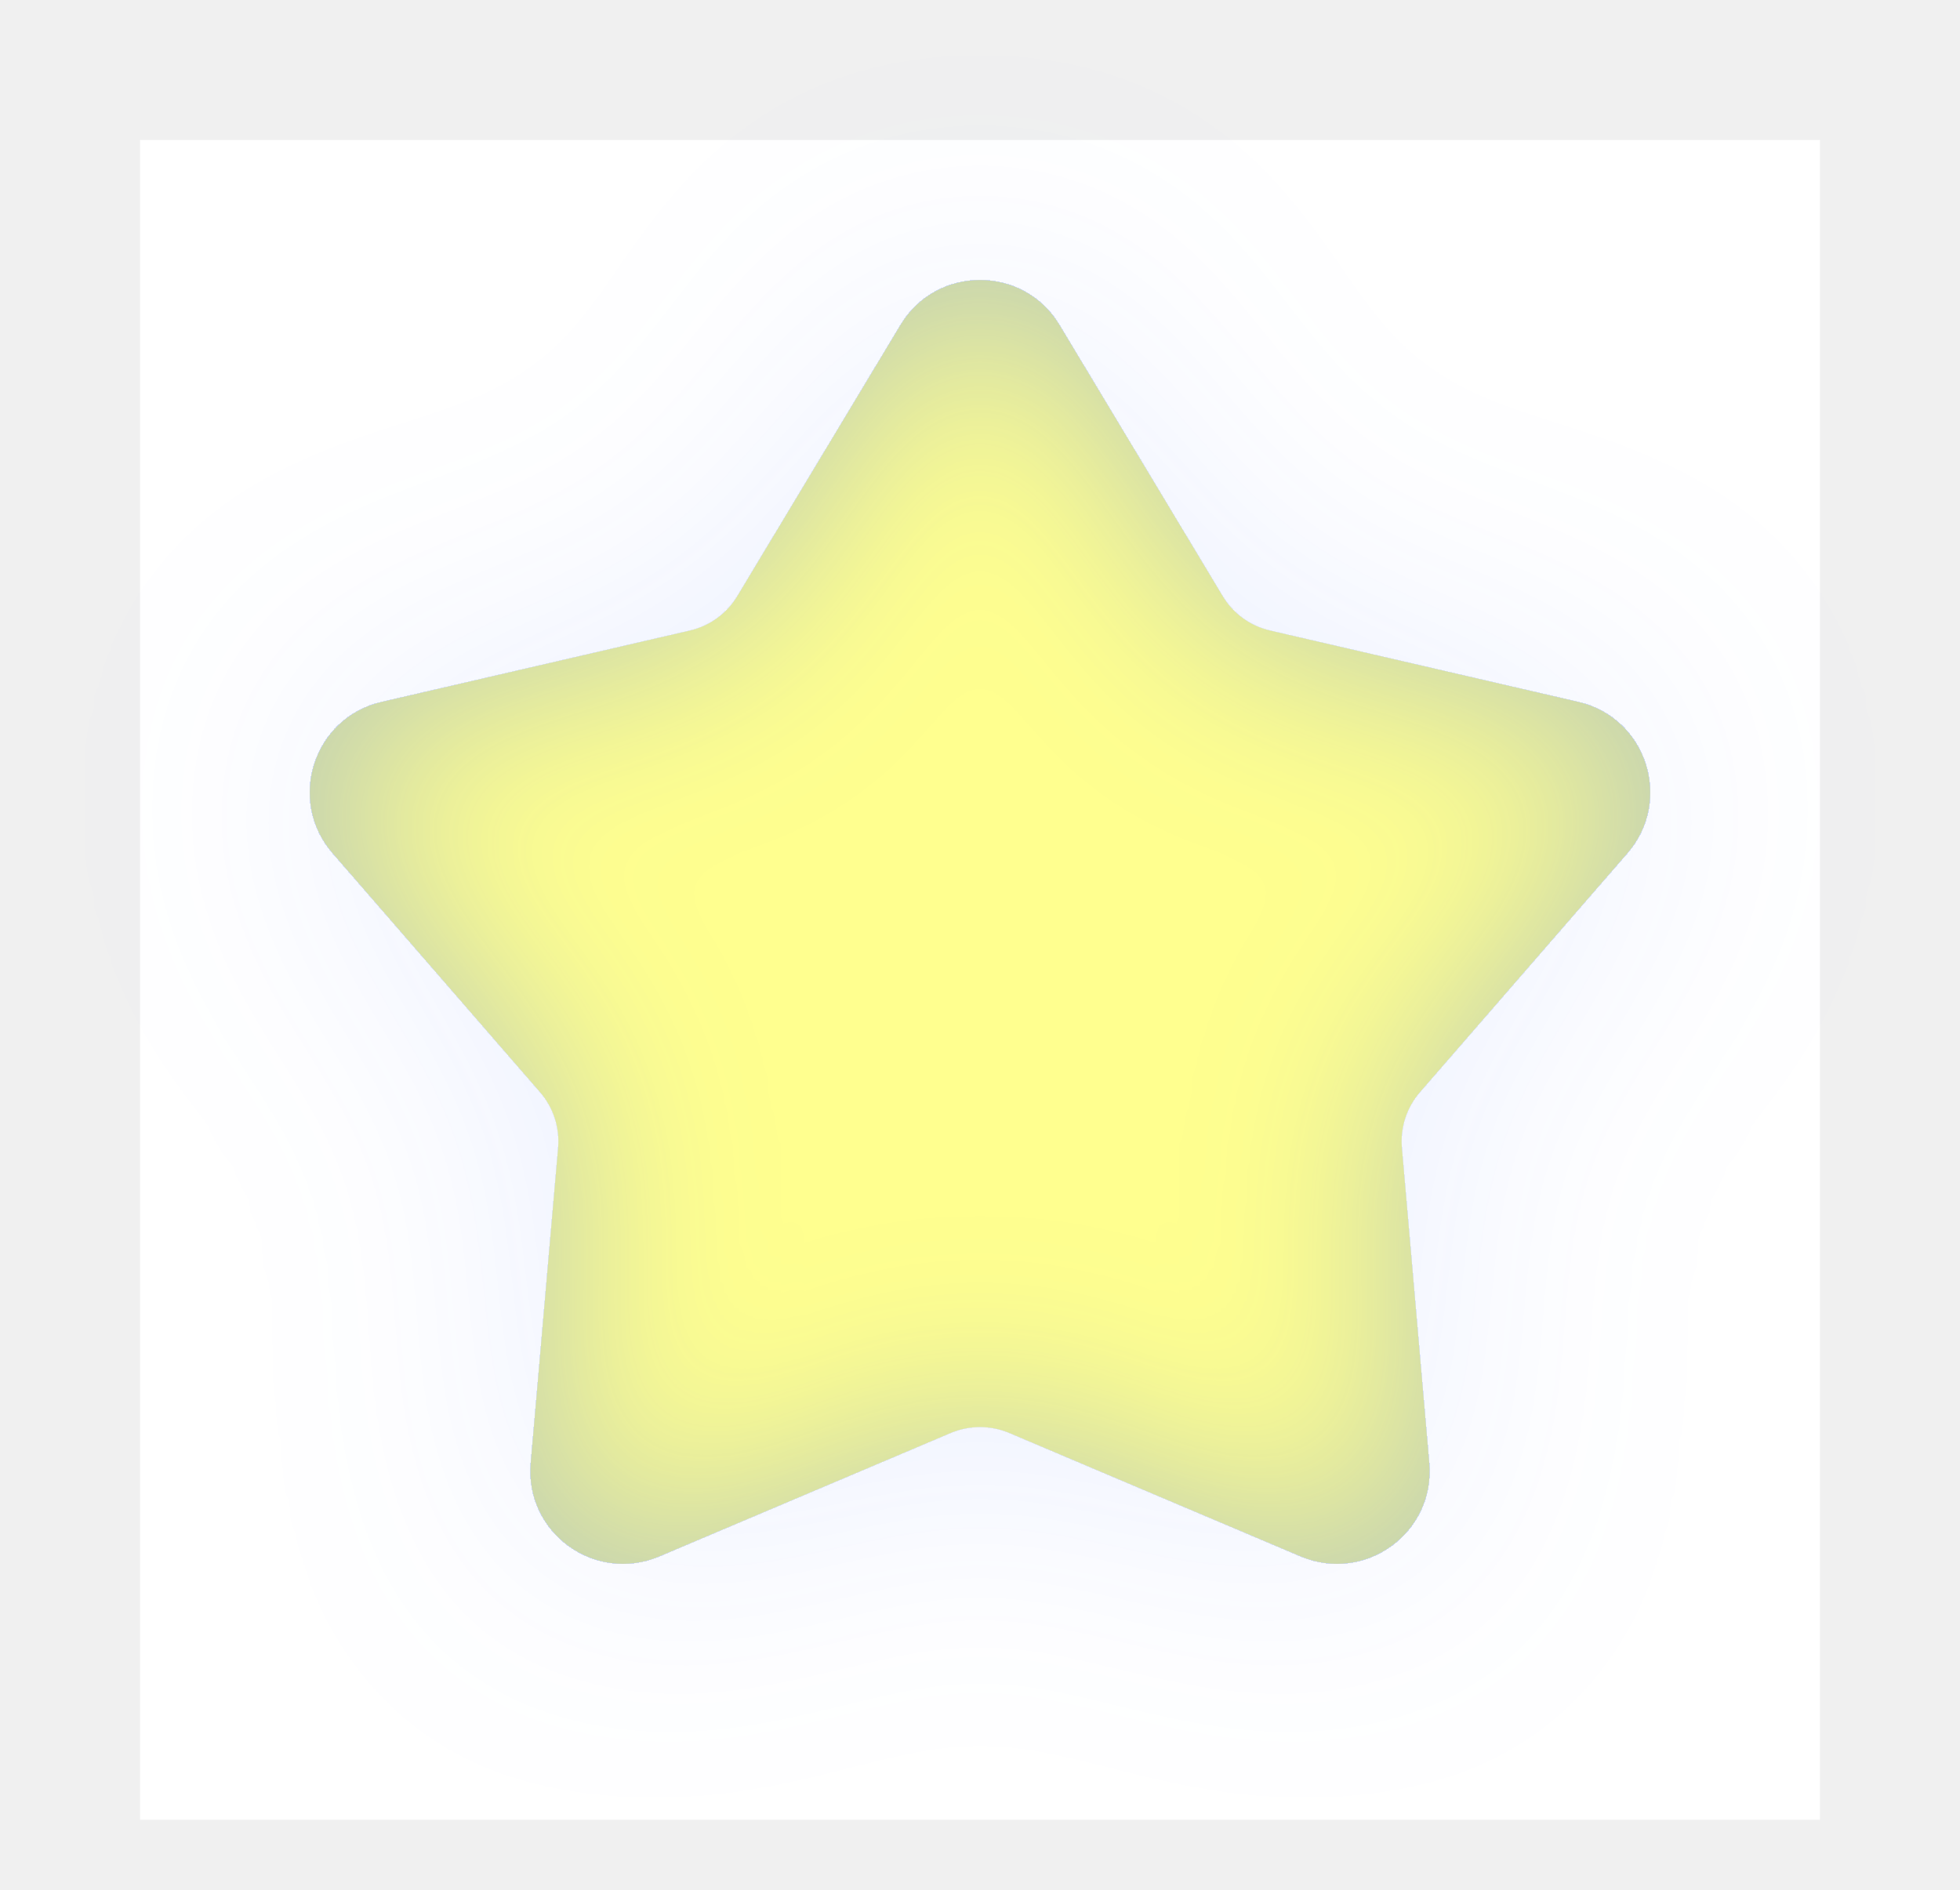
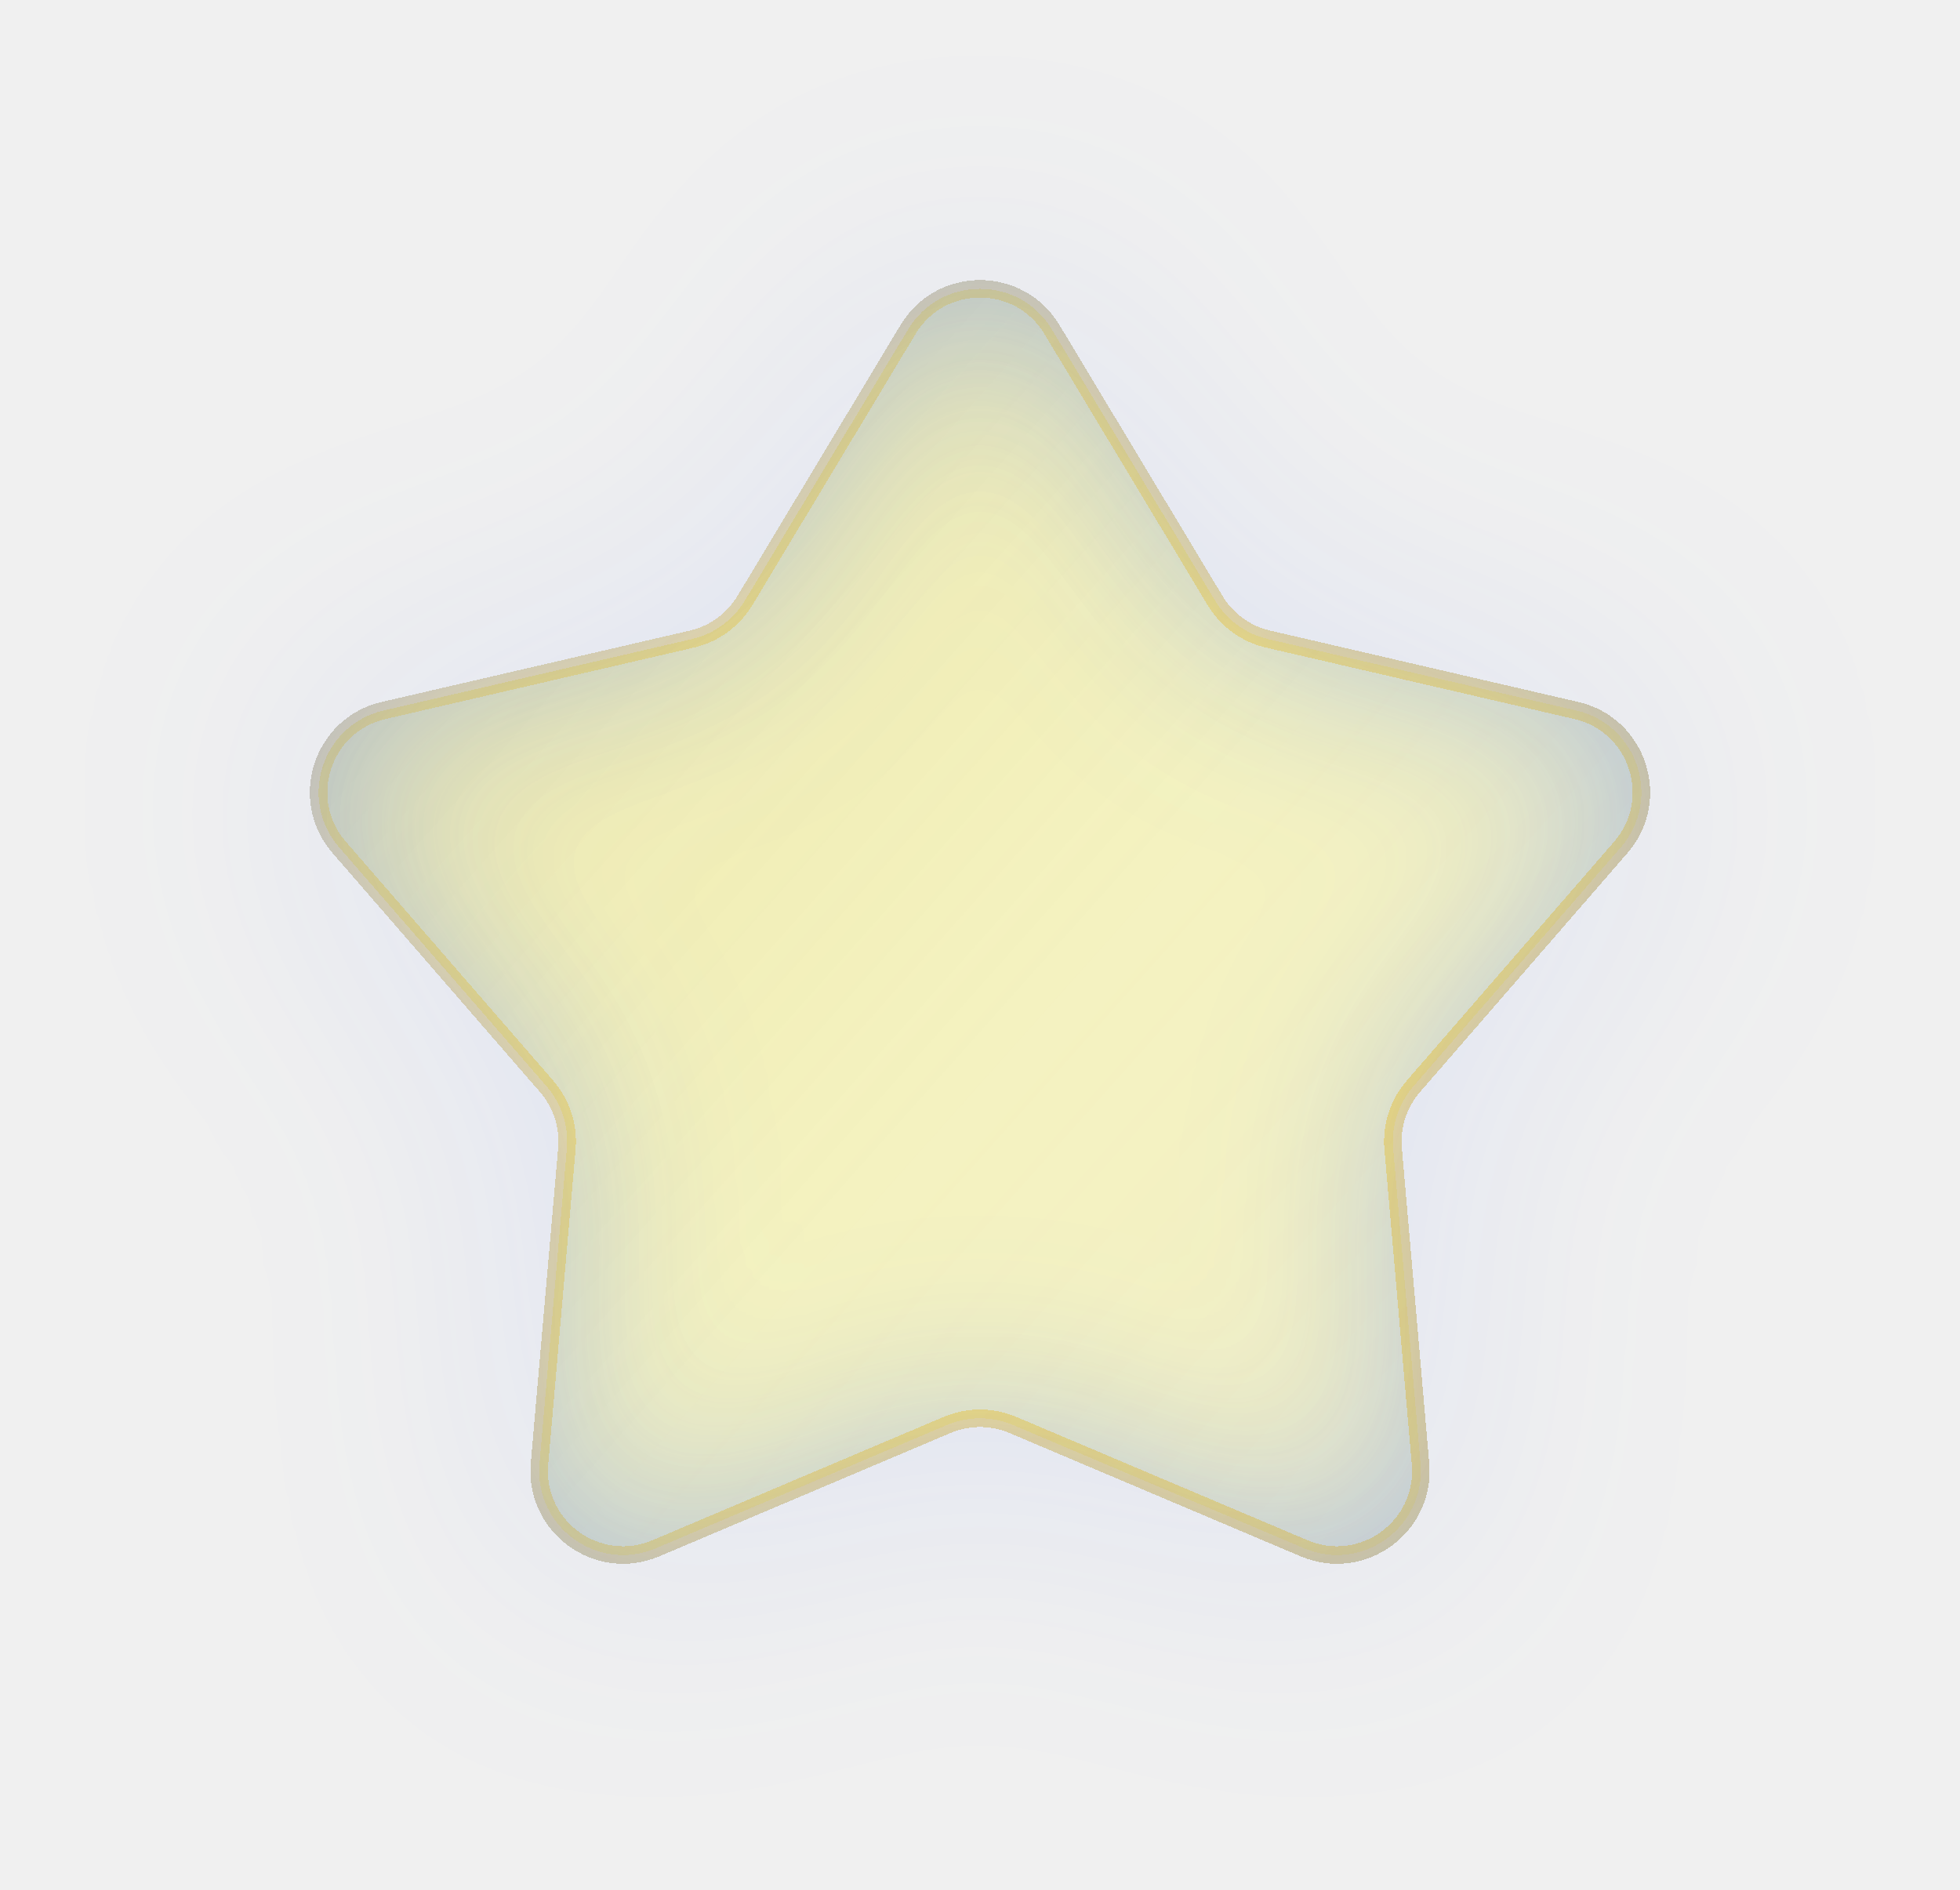
<svg xmlns="http://www.w3.org/2000/svg" width="28" height="27" viewBox="0 0 28 27" fill="none">
-   <rect width="24" height="24" transform="translate(2 2)" fill="white" />
  <g filter="url(#filter0_bdi_192_993)">
-     <path d="M12.972 4.708C13.438 3.933 14.562 3.933 15.028 4.708L17.359 8.581C17.526 8.859 17.799 9.058 18.116 9.131L22.519 10.151C23.4 10.355 23.747 11.424 23.154 12.107L20.192 15.52C19.979 15.765 19.874 16.086 19.902 16.41L20.293 20.913C20.371 21.814 19.462 22.474 18.63 22.121L14.468 20.358C14.169 20.232 13.831 20.232 13.532 20.358L9.37 22.121C8.538 22.474 7.629 21.814 7.707 20.913L8.098 16.41C8.126 16.086 8.021 15.765 7.808 15.52L4.846 12.107C4.253 11.424 4.6 10.355 5.481 10.151L9.884 9.131C10.2 9.058 10.474 8.859 10.641 8.581L12.972 4.708Z" fill="#FFFF8F" />
-     <path d="M12.972 4.708C13.438 3.933 14.562 3.933 15.028 4.708L17.359 8.581C17.526 8.859 17.799 9.058 18.116 9.131L22.519 10.151C23.4 10.355 23.747 11.424 23.154 12.107L20.192 15.52C19.979 15.765 19.874 16.086 19.902 16.41L20.293 20.913C20.371 21.814 19.462 22.474 18.63 22.121L14.468 20.358C14.169 20.232 13.831 20.232 13.532 20.358L9.37 22.121C8.538 22.474 7.629 21.814 7.707 20.913L8.098 16.41C8.126 16.086 8.021 15.765 7.808 15.52L4.846 12.107C4.253 11.424 4.6 10.355 5.481 10.151L9.884 9.131C10.2 9.058 10.474 8.859 10.641 8.581L12.972 4.708Z" stroke="#FFFF8F" stroke-width="0.25" />
+     <path d="M12.972 4.708C13.438 3.933 14.562 3.933 15.028 4.708L17.359 8.581C17.526 8.859 17.799 9.058 18.116 9.131L22.519 10.151C23.4 10.355 23.747 11.424 23.154 12.107L20.192 15.52C19.979 15.765 19.874 16.086 19.902 16.41L20.293 20.913C20.371 21.814 19.462 22.474 18.63 22.121L14.468 20.358C14.169 20.232 13.831 20.232 13.532 20.358L9.37 22.121C8.538 22.474 7.629 21.814 7.707 20.913L8.098 16.41C8.126 16.086 8.021 15.765 7.808 15.52L4.846 12.107C4.253 11.424 4.6 10.355 5.481 10.151L9.884 9.131C10.2 9.058 10.474 8.859 10.641 8.581L12.972 4.708Z" fill="url(#paint0_linear_192_993)" shape-rendering="crispEdges" />
+     <path d="M12.972 4.708C13.438 3.933 14.562 3.933 15.028 4.708L17.359 8.581C17.526 8.859 17.799 9.058 18.116 9.131L22.519 10.151C23.4 10.355 23.747 11.424 23.154 12.107L20.192 15.52C19.979 15.765 19.874 16.086 19.902 16.41L20.293 20.913C20.371 21.814 19.462 22.474 18.63 22.121L14.468 20.358C14.169 20.232 13.831 20.232 13.532 20.358L9.37 22.121C8.538 22.474 7.629 21.814 7.707 20.913L8.098 16.41C8.126 16.086 8.021 15.765 7.808 15.52L4.846 12.107C4.253 11.424 4.6 10.355 5.481 10.151L9.884 9.131C10.2 9.058 10.474 8.859 10.641 8.581L12.972 4.708Z" stroke="url(#paint1_linear_192_993)" stroke-width="0.25" shape-rendering="crispEdges" />
  </g>
  <defs>
    <filter id="filter0_bdi_192_993" x="0.426" y="0.002" width="27.148" height="26.341" filterUnits="userSpaceOnUse" color-interpolation-filters="sRGB">
      <feFlood flood-opacity="0" result="BackgroundImageFix" />
      <feGaussianBlur in="BackgroundImageFix" stdDeviation="1" />
      <feComposite in2="SourceAlpha" operator="in" result="effect1_backgroundBlur_192_993" />
      <feColorMatrix in="SourceAlpha" type="matrix" values="0 0 0 0 0 0 0 0 0 0 0 0 0 0 0 0 0 0 127 0" result="hardAlpha" />
      <feOffset />
      <feGaussianBlur stdDeviation="2" />
      <feComposite in2="hardAlpha" operator="out" />
      <feColorMatrix type="matrix" values="0 0 0 0 0.231 0 0 0 0 0.408 0 0 0 0 1 0 0 0 0.1 0" />
      <feBlend mode="normal" in2="effect1_backgroundBlur_192_993" result="effect2_dropShadow_192_993" />
      <feBlend mode="normal" in="SourceGraphic" in2="effect2_dropShadow_192_993" result="shape" />
      <feColorMatrix in="SourceAlpha" type="matrix" values="0 0 0 0 0 0 0 0 0 0 0 0 0 0 0 0 0 0 127 0" result="hardAlpha" />
      <feOffset />
      <feGaussianBlur stdDeviation="1.5" />
      <feComposite in2="hardAlpha" operator="arithmetic" k2="-1" k3="1" />
      <feColorMatrix type="matrix" values="0 0 0 0 0.231 0 0 0 0 0.408 0 0 0 0 1 0 0 0 0.38 0" />
      <feBlend mode="normal" in2="shape" result="effect3_innerShadow_192_993" />
    </filter>
+     <linearGradient id="paint0_linear_192_993" x1="-4.15" y1="-5.8" x2="36.55" y2="30.5" gradientUnits="userSpaceOnUse">
+       <stop stop-color="#C7B037" stop-opacity="0.5" />
+       <stop offset="0.505" stop-color="#FFF730" stop-opacity="0.25" />
+       <stop offset="1" stop-color="#FFE604" stop-opacity="0.1" />
+     </linearGradient>
+     <linearGradient id="paint1_linear_192_993" x1="3.55" y1="6.3" x2="22.8" y2="22.8" gradientUnits="userSpaceOnUse">
+       <stop stop-color="#FFC700" stop-opacity="0.3" />
+       <stop offset="1" stop-color="#FFC700" stop-opacity="0.44" />
+     </linearGradient>
  </defs>
</svg>
